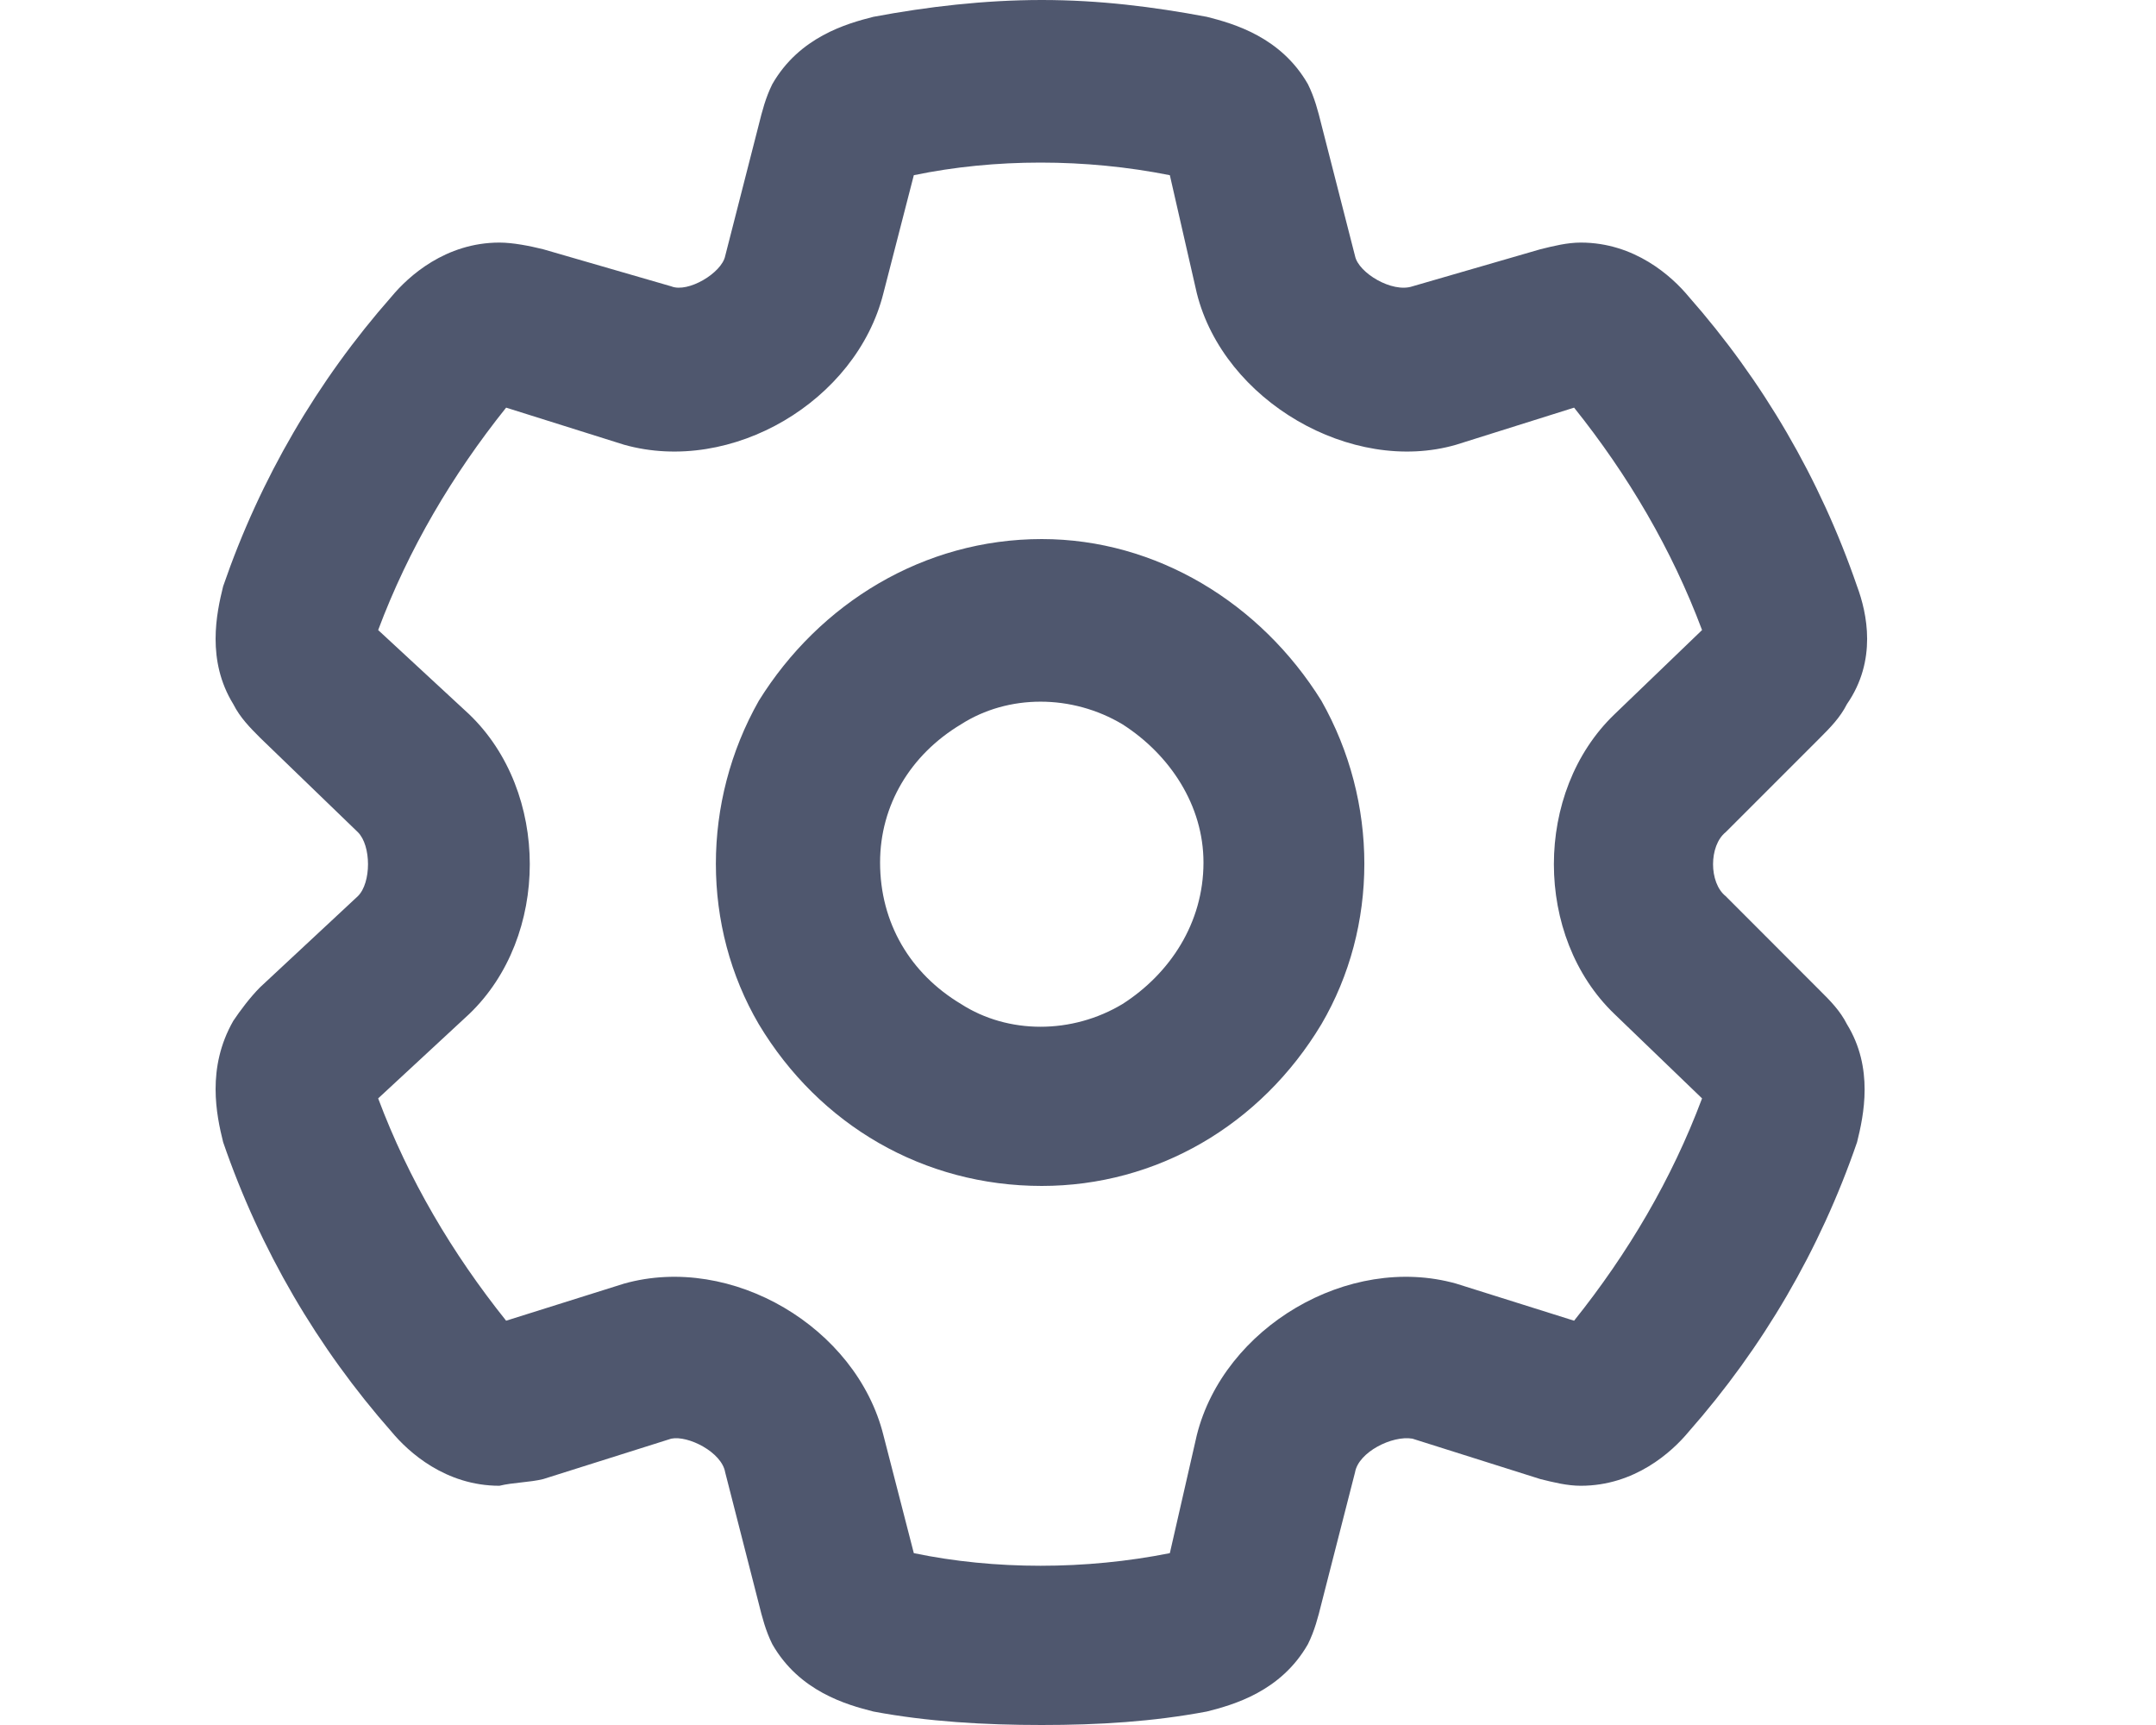
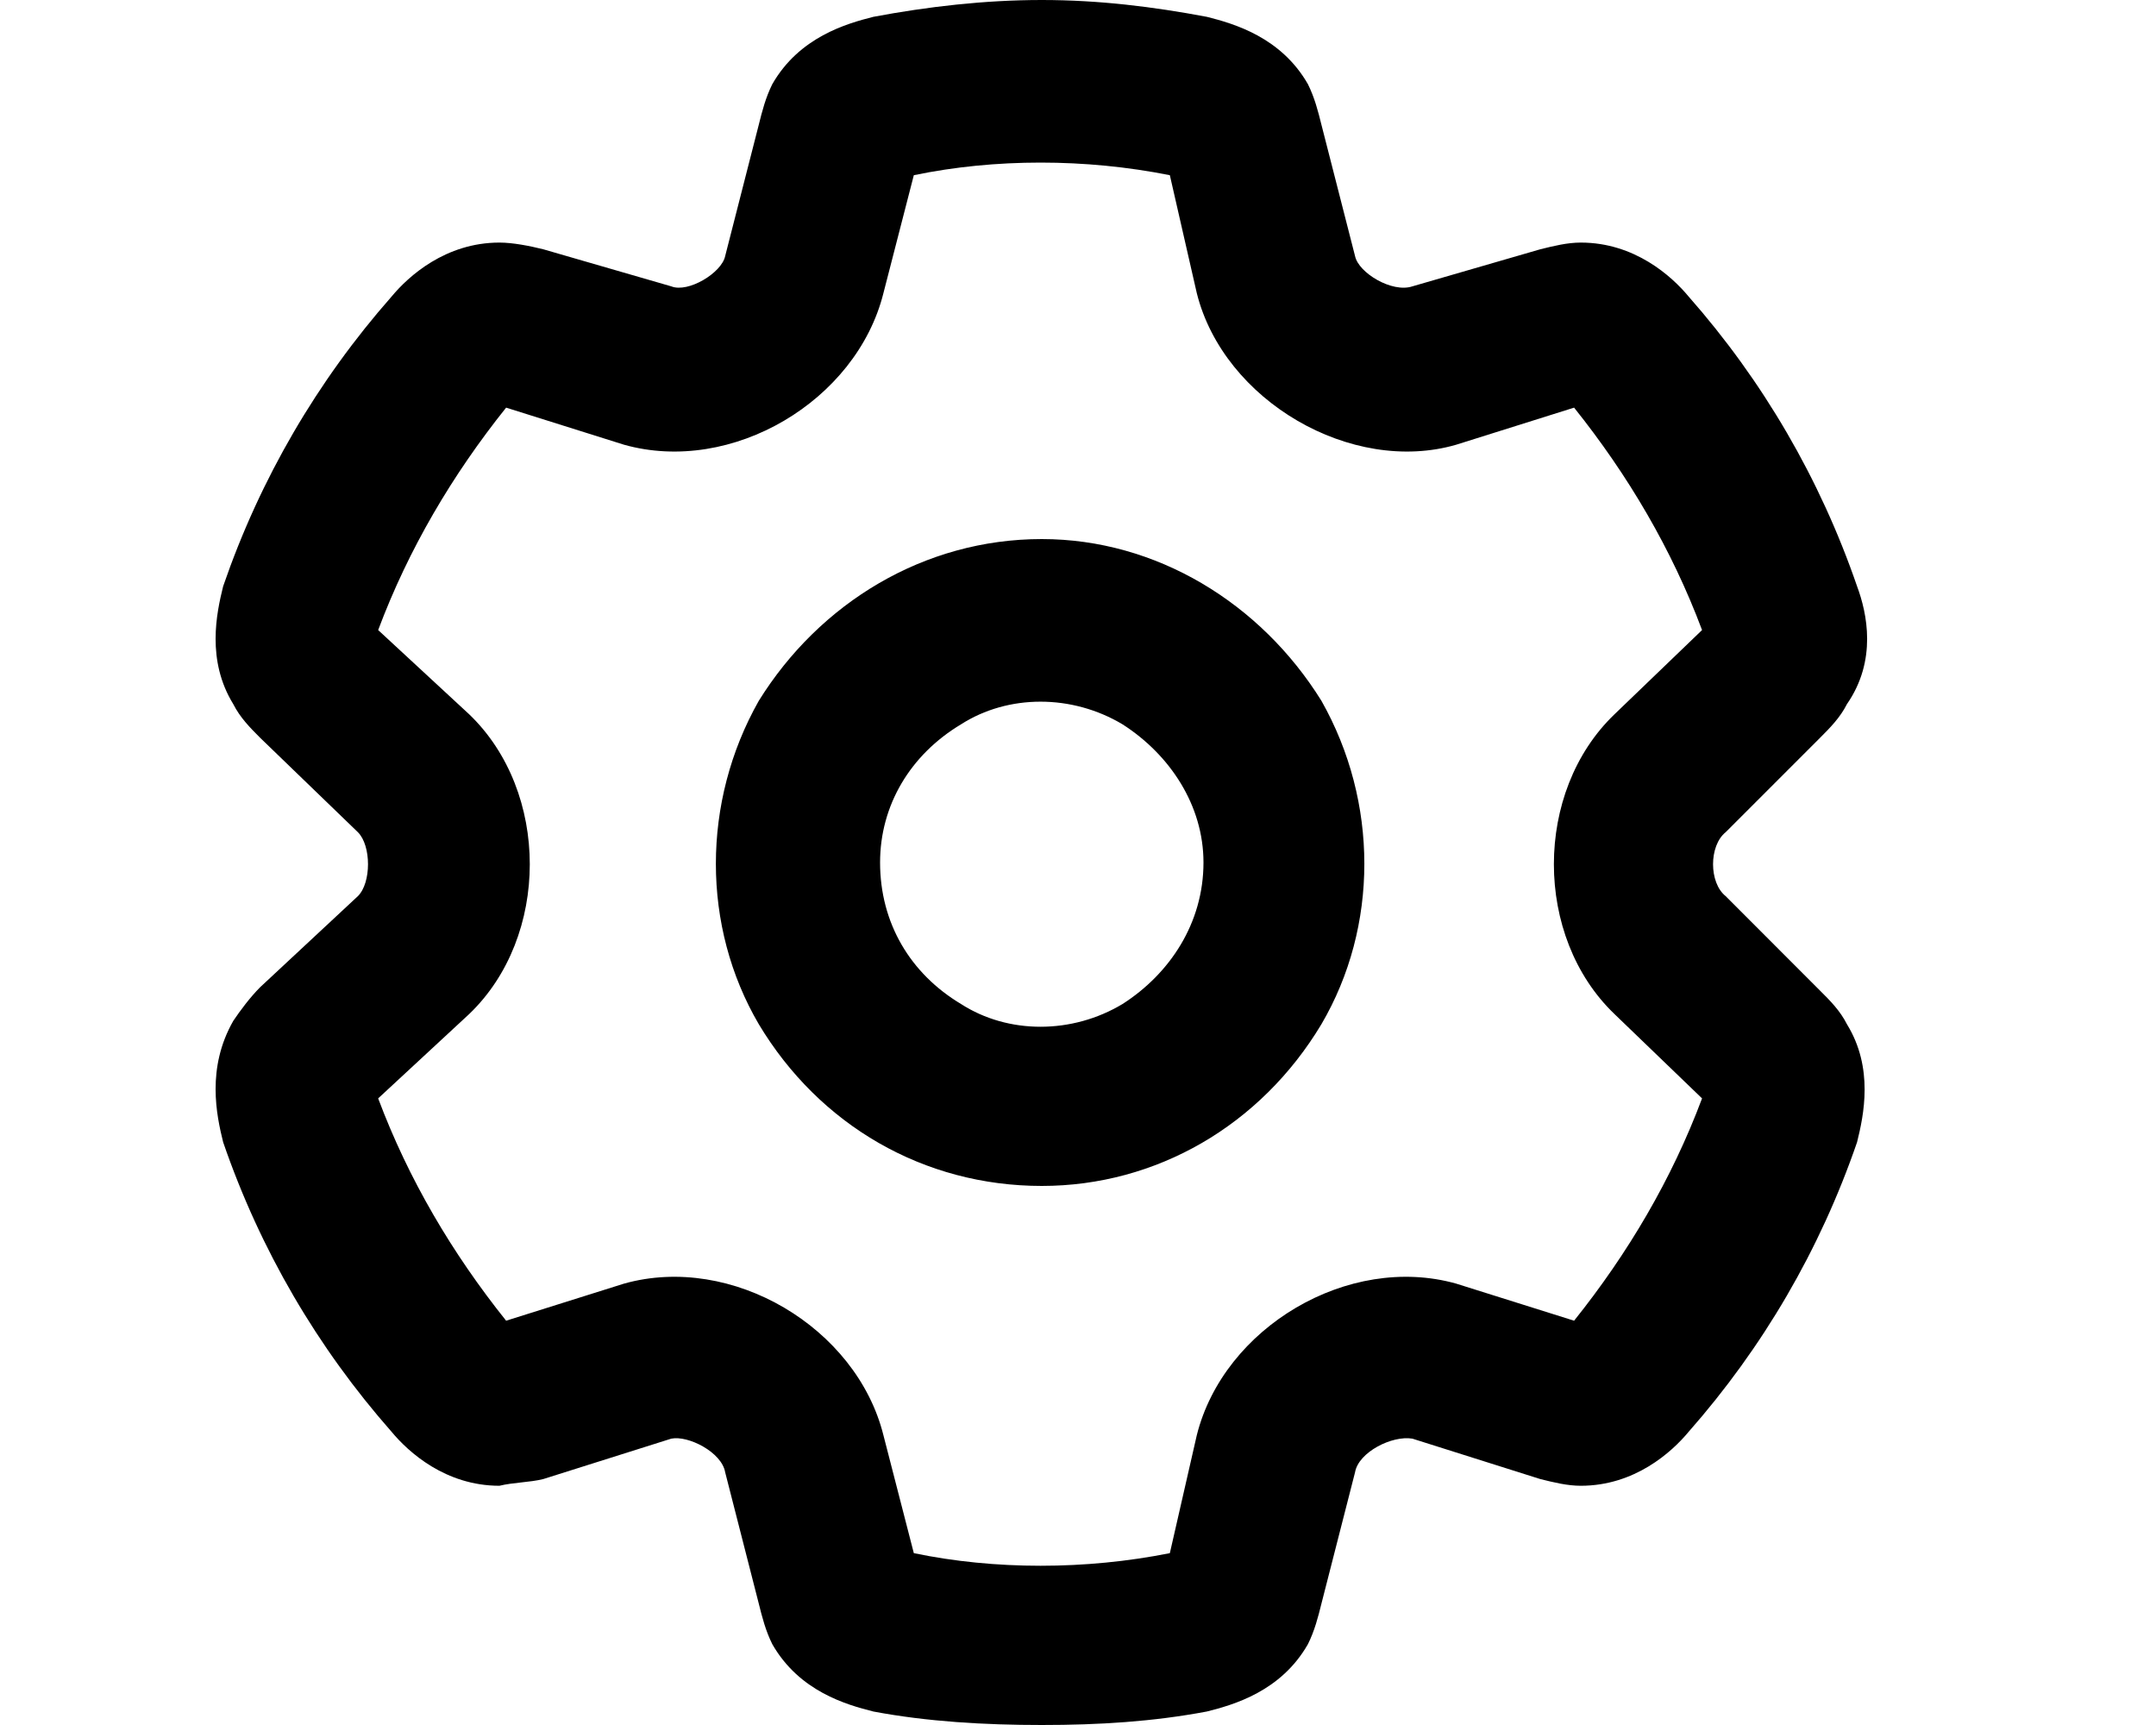
<svg xmlns="http://www.w3.org/2000/svg" width="20" height="16" viewBox="0 0 20 16" fill="none">
-   <path d="M9.664 0C10.195 0 10.695 0.062 11.195 0.156C11.445 0.219 11.883 0.344 12.133 0.781C12.195 0.906 12.227 1.031 12.258 1.156L12.57 2.375C12.602 2.531 12.914 2.719 13.102 2.656L14.289 2.312C14.414 2.281 14.539 2.25 14.664 2.25C15.164 2.25 15.508 2.562 15.664 2.75C16.352 3.531 16.883 4.438 17.227 5.438C17.32 5.688 17.414 6.125 17.133 6.531C17.07 6.656 16.977 6.75 16.883 6.844L16.008 7.719C15.852 7.844 15.852 8.188 16.008 8.312L16.883 9.188C16.977 9.281 17.07 9.375 17.133 9.5C17.383 9.906 17.289 10.344 17.227 10.594C16.883 11.594 16.352 12.5 15.664 13.281C15.508 13.469 15.164 13.781 14.664 13.781C14.539 13.781 14.414 13.75 14.289 13.719L13.102 13.344C12.914 13.312 12.602 13.469 12.57 13.656L12.258 14.875C12.227 15 12.195 15.125 12.133 15.25C11.883 15.688 11.445 15.812 11.195 15.875C10.695 15.969 10.195 16 9.664 16C9.133 16 8.602 15.969 8.102 15.875C7.852 15.812 7.414 15.688 7.164 15.25C7.102 15.125 7.07 15 7.039 14.875L6.727 13.656C6.695 13.469 6.383 13.312 6.227 13.344L5.039 13.719C4.914 13.75 4.758 13.75 4.633 13.781C4.133 13.781 3.789 13.469 3.633 13.281C2.945 12.5 2.414 11.594 2.07 10.594C2.008 10.344 1.914 9.906 2.164 9.469C2.227 9.375 2.32 9.25 2.414 9.156L3.32 8.312C3.445 8.188 3.445 7.844 3.32 7.719L2.414 6.844C2.32 6.75 2.227 6.656 2.164 6.531C1.914 6.125 2.008 5.688 2.07 5.438C2.414 4.438 2.945 3.531 3.633 2.75C3.789 2.562 4.133 2.25 4.633 2.25C4.758 2.25 4.914 2.281 5.039 2.312L6.227 2.656C6.383 2.719 6.695 2.531 6.727 2.375L7.039 1.156C7.07 1.031 7.102 0.906 7.164 0.781C7.414 0.344 7.852 0.219 8.102 0.156C8.602 0.062 9.133 0 9.664 0ZM8.477 1.625L8.195 2.719C7.945 3.719 6.789 4.406 5.789 4.125L4.695 3.781C4.195 4.406 3.789 5.094 3.508 5.844L4.352 6.625C5.102 7.344 5.102 8.688 4.352 9.406L3.508 10.188C3.789 10.938 4.195 11.625 4.695 12.25L5.789 11.906C6.789 11.625 7.945 12.312 8.195 13.312L8.477 14.406C9.227 14.562 10.07 14.562 10.852 14.406L11.102 13.312C11.352 12.312 12.508 11.625 13.508 11.906L14.602 12.25C15.102 11.625 15.508 10.938 15.789 10.188L14.977 9.406C14.227 8.688 14.227 7.344 14.977 6.625L15.789 5.844C15.508 5.094 15.102 4.406 14.602 3.781L13.508 4.125C12.539 4.406 11.352 3.719 11.102 2.719L10.852 1.625C10.07 1.469 9.227 1.469 8.477 1.625ZM8.164 8C8.164 8.562 8.445 9.031 8.914 9.312C9.352 9.594 9.945 9.594 10.414 9.312C10.852 9.031 11.164 8.562 11.164 8C11.164 7.469 10.852 7 10.414 6.719C9.945 6.438 9.352 6.438 8.914 6.719C8.445 7 8.164 7.469 8.164 8ZM9.664 11C8.57 11 7.602 10.438 7.039 9.5C6.508 8.594 6.508 7.438 7.039 6.5C7.602 5.594 8.57 5 9.664 5C10.727 5 11.695 5.594 12.258 6.5C12.789 7.438 12.789 8.594 12.258 9.5C11.695 10.438 10.727 11 9.664 11Z" fill="#4F576E" />
+   <path d="M9.664 0C10.195 0 10.695 0.062 11.195 0.156C11.445 0.219 11.883 0.344 12.133 0.781C12.195 0.906 12.227 1.031 12.258 1.156L12.57 2.375C12.602 2.531 12.914 2.719 13.102 2.656L14.289 2.312C14.414 2.281 14.539 2.25 14.664 2.25C15.164 2.25 15.508 2.562 15.664 2.75C16.352 3.531 16.883 4.438 17.227 5.438C17.32 5.688 17.414 6.125 17.133 6.531C17.07 6.656 16.977 6.75 16.883 6.844L16.008 7.719C15.852 7.844 15.852 8.188 16.008 8.312L16.883 9.188C16.977 9.281 17.07 9.375 17.133 9.5C17.383 9.906 17.289 10.344 17.227 10.594C16.883 11.594 16.352 12.5 15.664 13.281C15.508 13.469 15.164 13.781 14.664 13.781C14.539 13.781 14.414 13.75 14.289 13.719L13.102 13.344C12.914 13.312 12.602 13.469 12.57 13.656L12.258 14.875C12.227 15 12.195 15.125 12.133 15.25C11.883 15.688 11.445 15.812 11.195 15.875C10.695 15.969 10.195 16 9.664 16C9.133 16 8.602 15.969 8.102 15.875C7.852 15.812 7.414 15.688 7.164 15.25C7.102 15.125 7.07 15 7.039 14.875L6.727 13.656C6.695 13.469 6.383 13.312 6.227 13.344L5.039 13.719C4.914 13.75 4.758 13.75 4.633 13.781C4.133 13.781 3.789 13.469 3.633 13.281C2.945 12.5 2.414 11.594 2.07 10.594C2.008 10.344 1.914 9.906 2.164 9.469C2.227 9.375 2.32 9.25 2.414 9.156L3.32 8.312C3.445 8.188 3.445 7.844 3.32 7.719L2.414 6.844C2.32 6.75 2.227 6.656 2.164 6.531C1.914 6.125 2.008 5.688 2.07 5.438C2.414 4.438 2.945 3.531 3.633 2.75C3.789 2.562 4.133 2.25 4.633 2.25C4.758 2.25 4.914 2.281 5.039 2.312L6.227 2.656C6.383 2.719 6.695 2.531 6.727 2.375L7.039 1.156C7.07 1.031 7.102 0.906 7.164 0.781C7.414 0.344 7.852 0.219 8.102 0.156C8.602 0.062 9.133 0 9.664 0ZM8.477 1.625L8.195 2.719C7.945 3.719 6.789 4.406 5.789 4.125L4.695 3.781C4.195 4.406 3.789 5.094 3.508 5.844L4.352 6.625C5.102 7.344 5.102 8.688 4.352 9.406L3.508 10.188C3.789 10.938 4.195 11.625 4.695 12.25L5.789 11.906C6.789 11.625 7.945 12.312 8.195 13.312L8.477 14.406C9.227 14.562 10.07 14.562 10.852 14.406L11.102 13.312C11.352 12.312 12.508 11.625 13.508 11.906L14.602 12.25C15.102 11.625 15.508 10.938 15.789 10.188L14.977 9.406C14.227 8.688 14.227 7.344 14.977 6.625L15.789 5.844C15.508 5.094 15.102 4.406 14.602 3.781L13.508 4.125C12.539 4.406 11.352 3.719 11.102 2.719L10.852 1.625C10.07 1.469 9.227 1.469 8.477 1.625ZM8.164 8C8.164 8.562 8.445 9.031 8.914 9.312C9.352 9.594 9.945 9.594 10.414 9.312C10.852 9.031 11.164 8.562 11.164 8C11.164 7.469 10.852 7 10.414 6.719C9.945 6.438 9.352 6.438 8.914 6.719C8.445 7 8.164 7.469 8.164 8ZM9.664 11C8.57 11 7.602 10.438 7.039 9.5C6.508 8.594 6.508 7.438 7.039 6.5C7.602 5.594 8.57 5 9.664 5C10.727 5 11.695 5.594 12.258 6.5C12.789 7.438 12.789 8.594 12.258 9.5C11.695 10.438 10.727 11 9.664 11Z" fill="currentColor" />
</svg>
